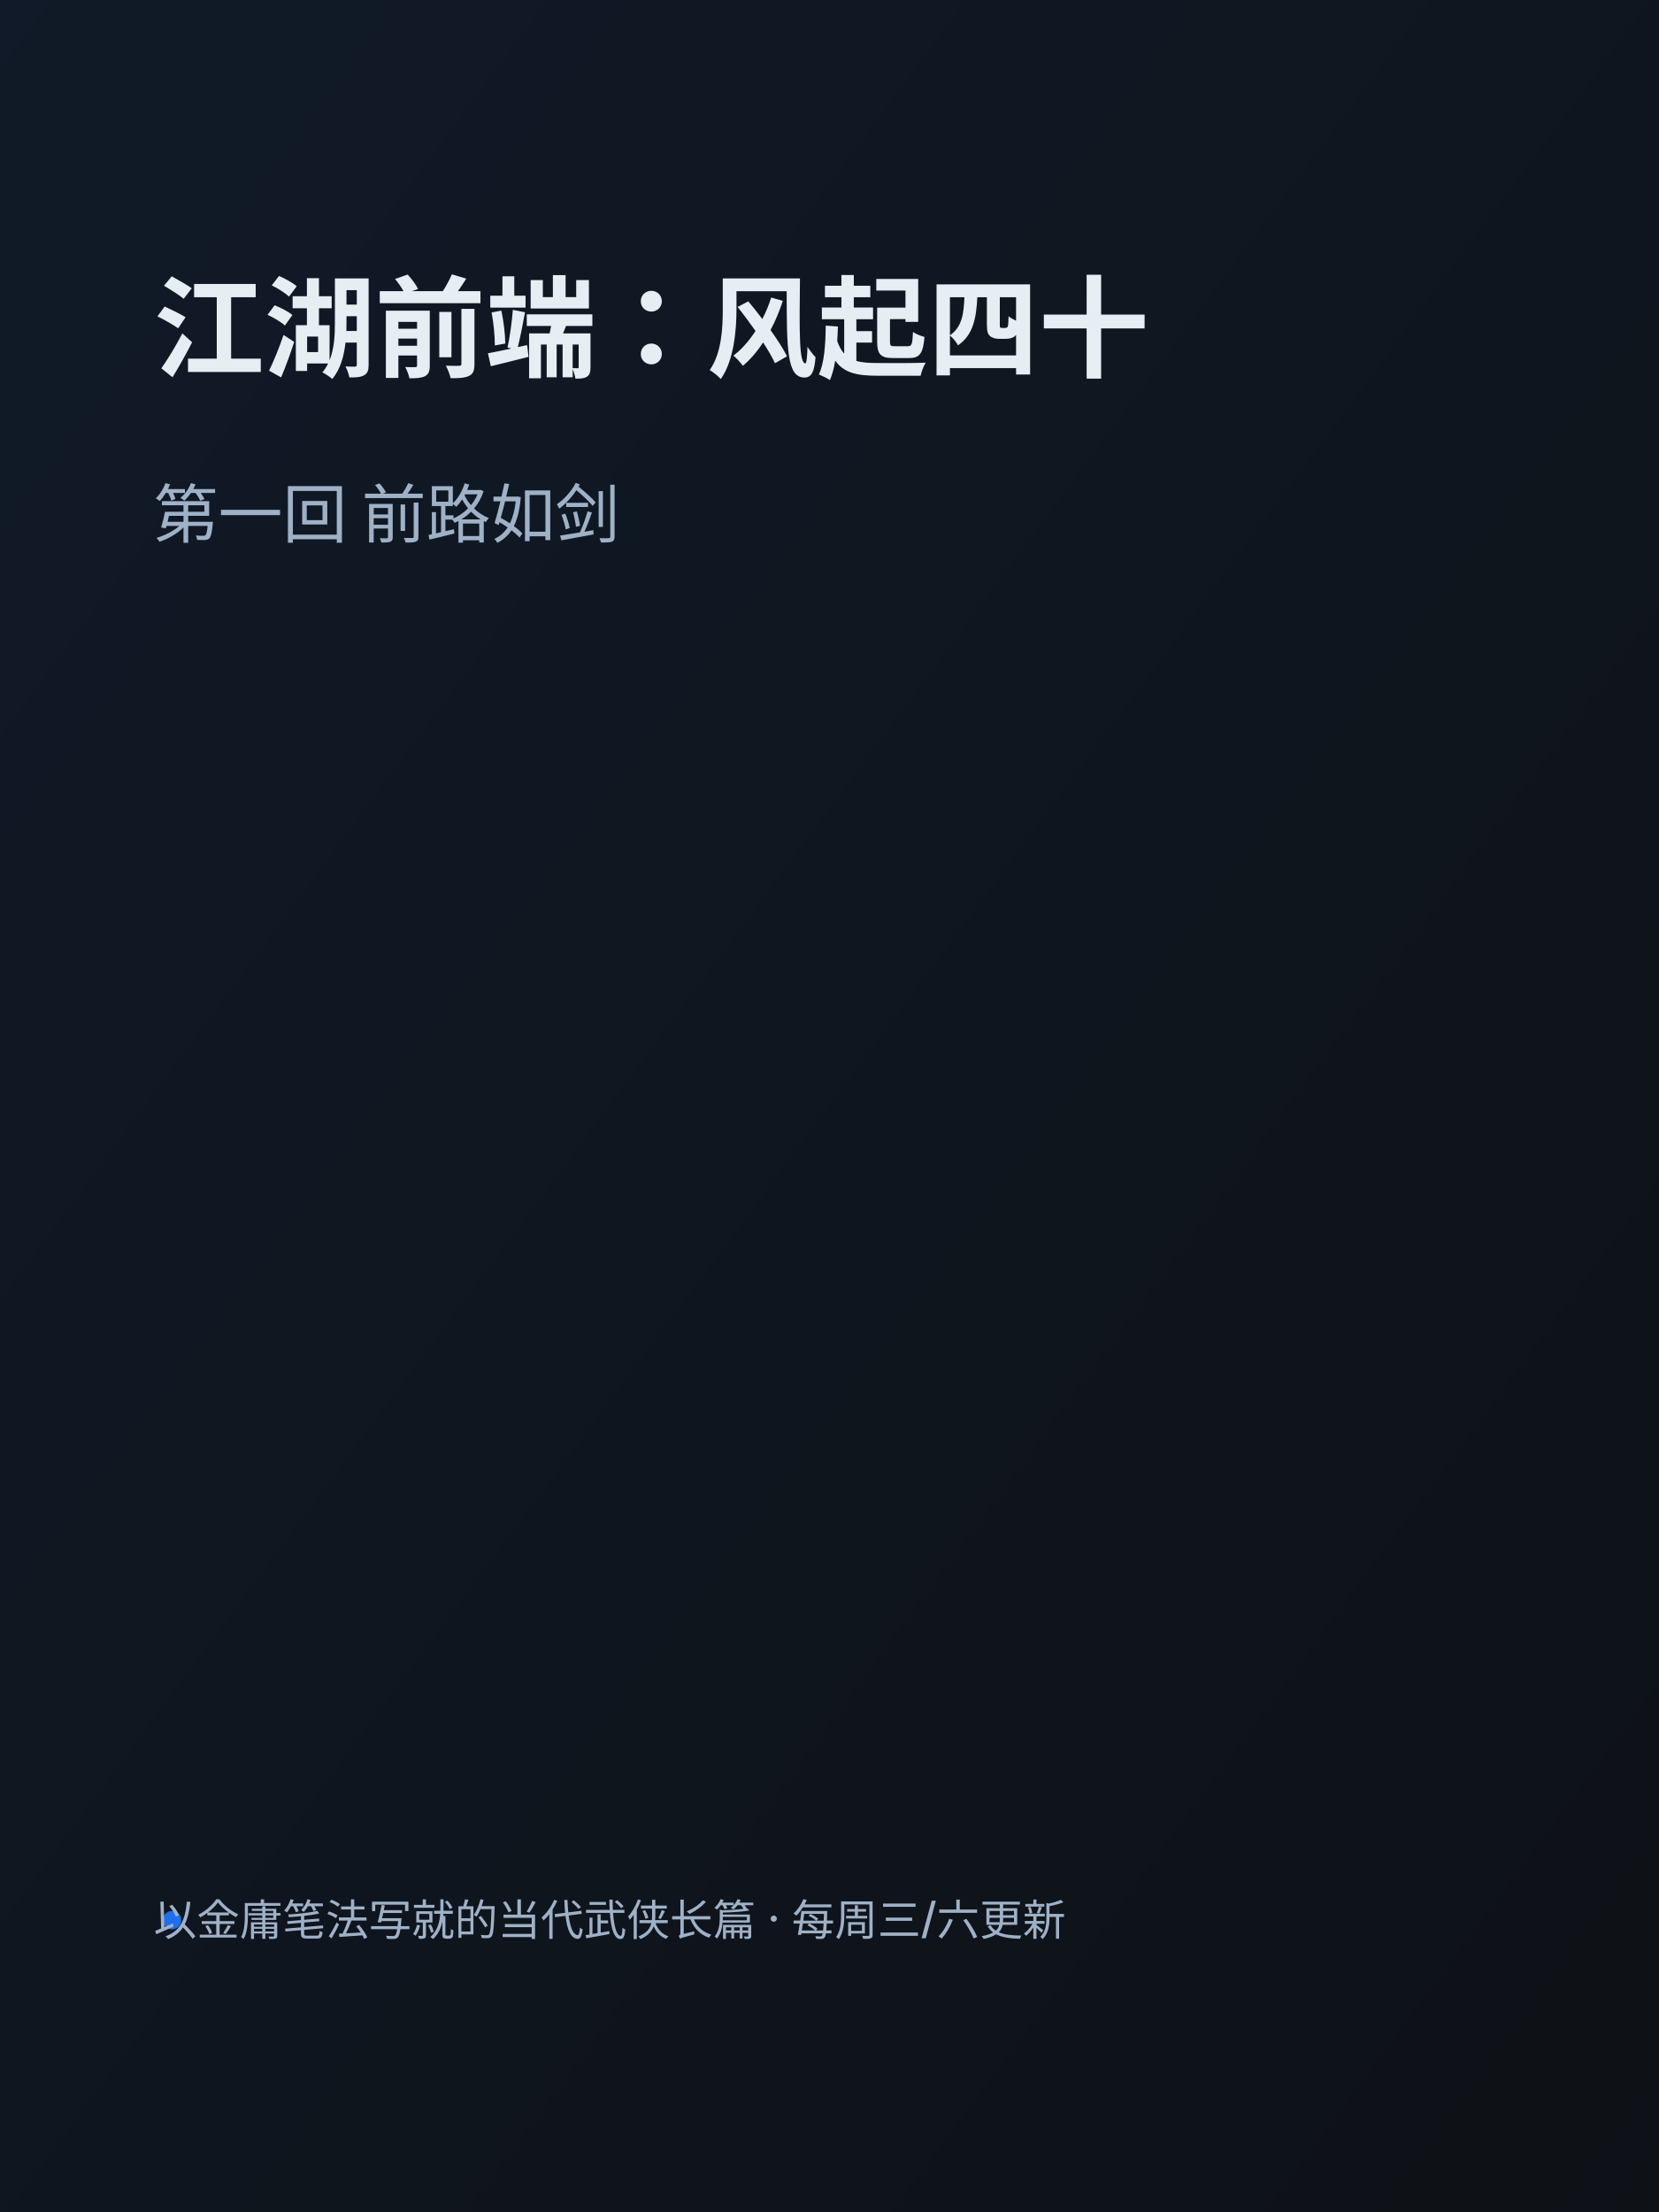
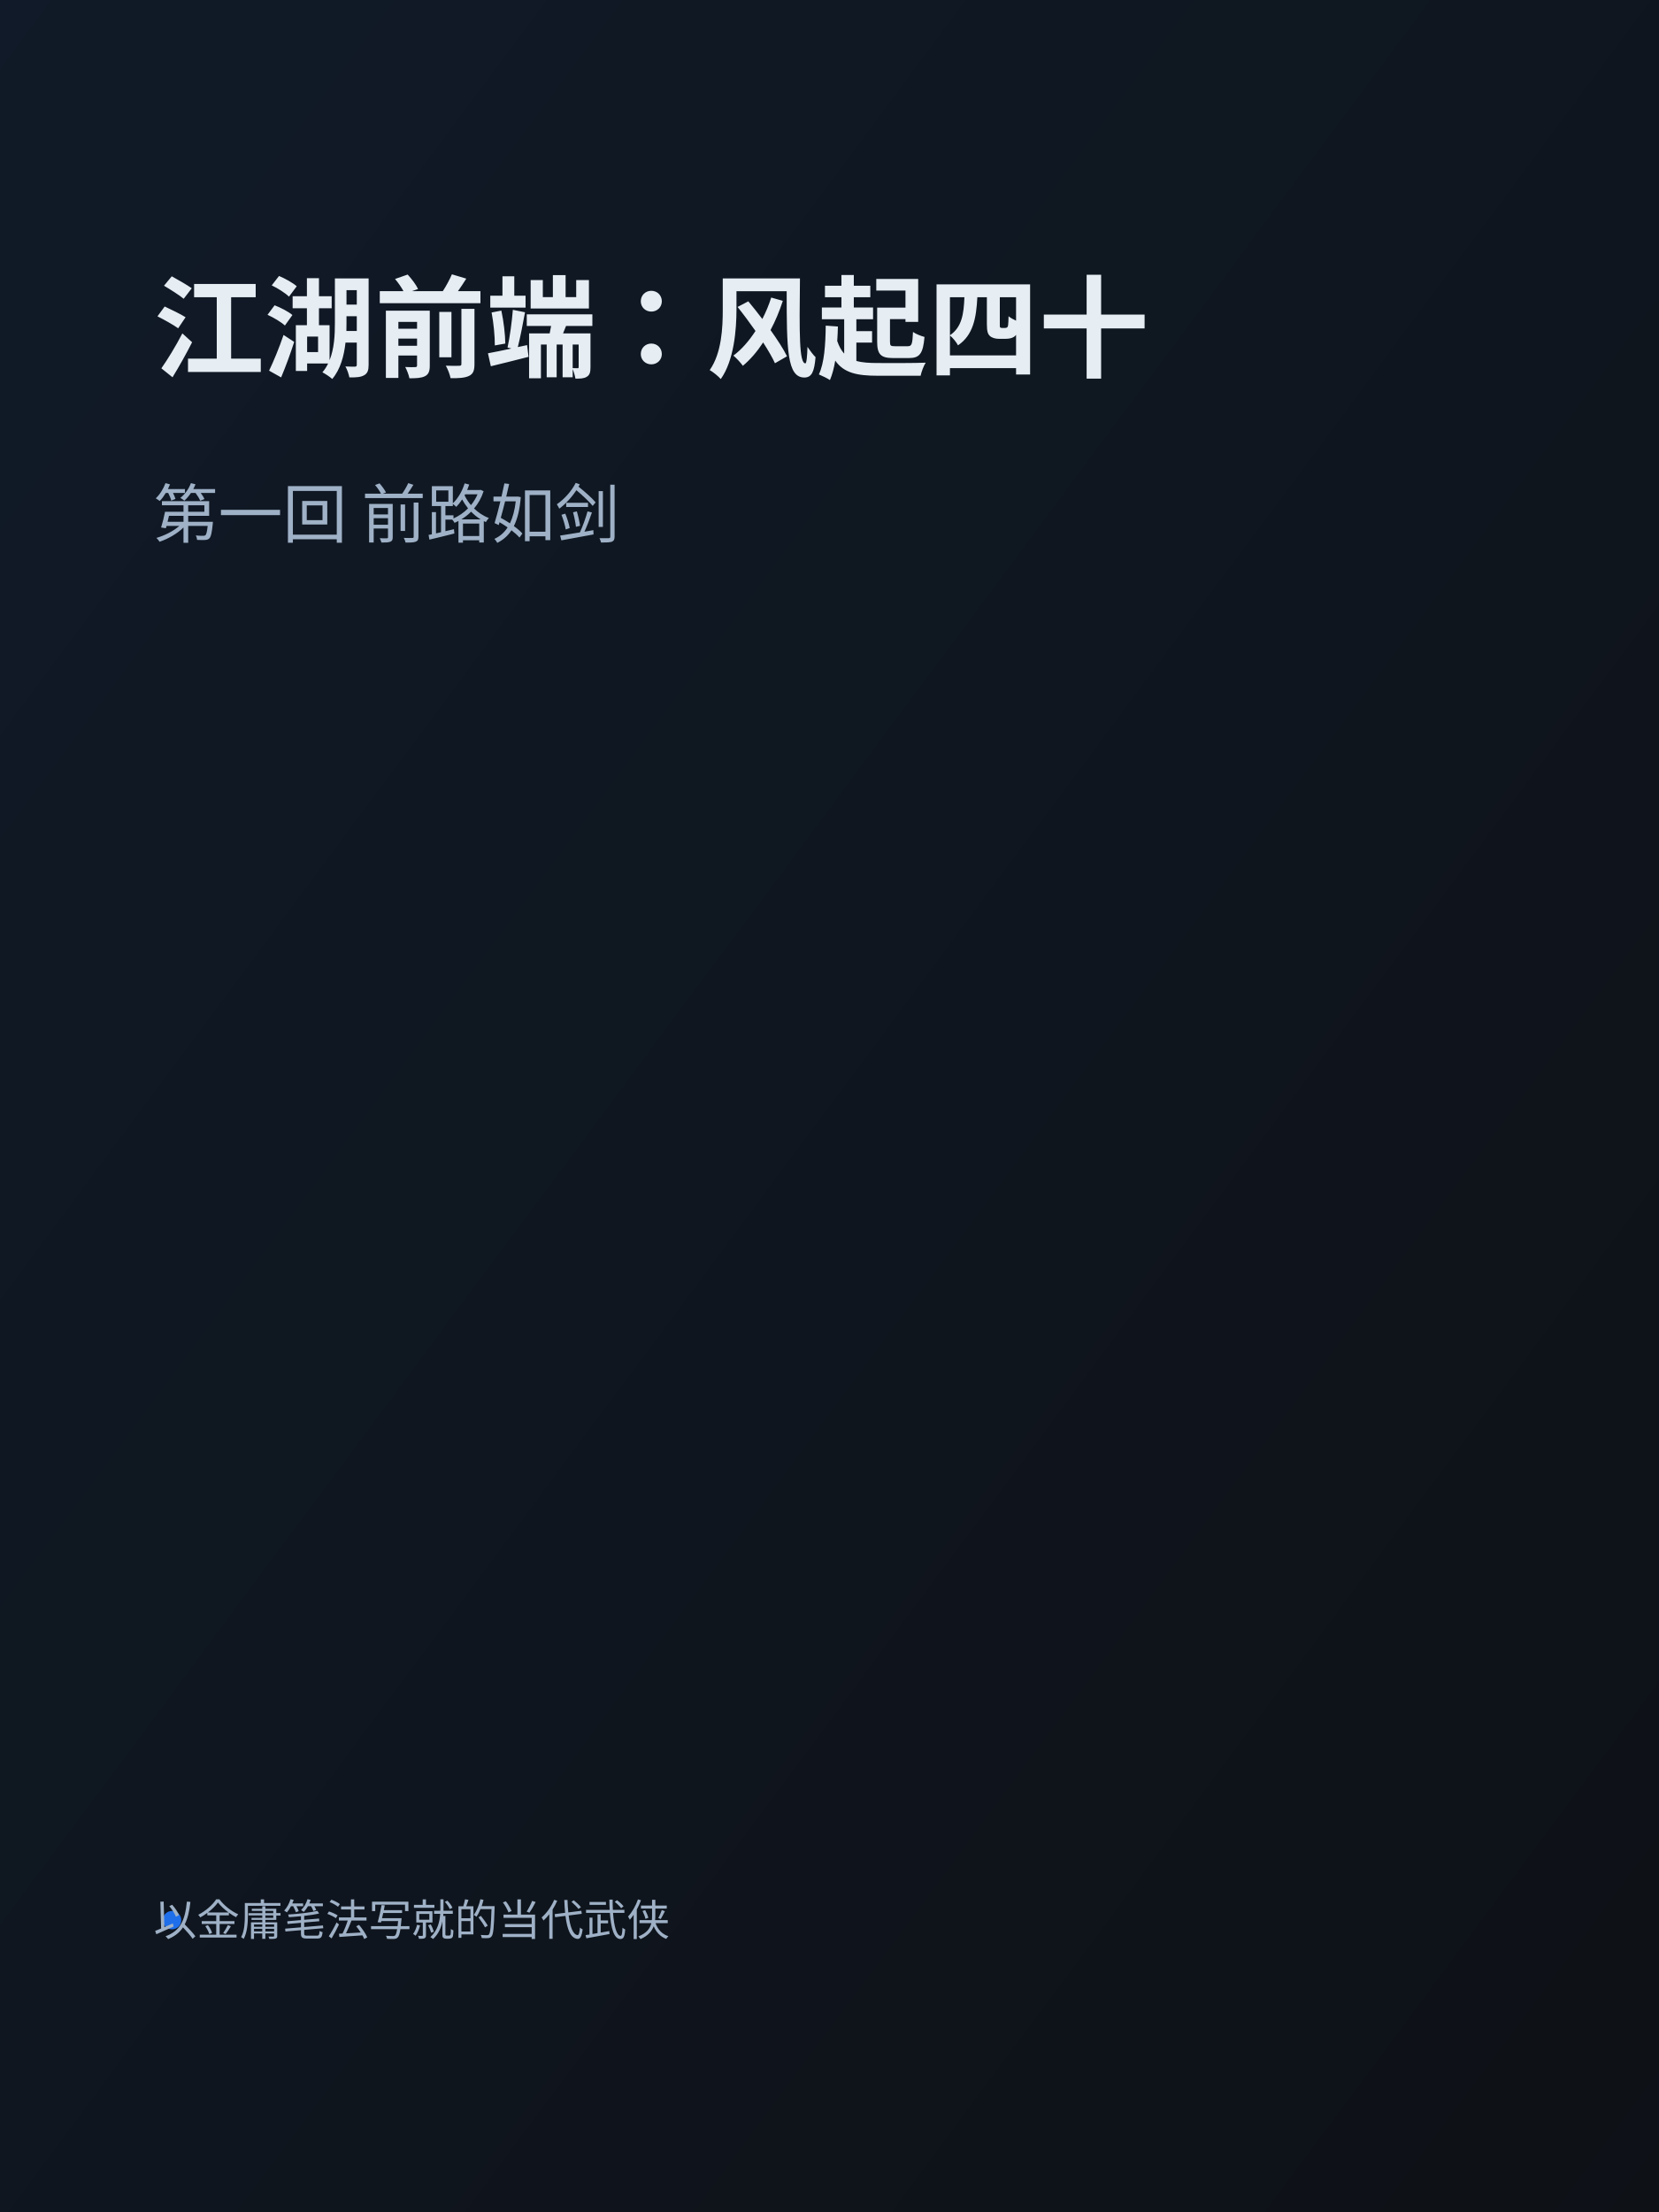
- <svg xmlns="http://www.w3.org/2000/svg" width="1080" height="1440" viewBox="0 0 1080 1440">
-   <defs>
-     <style>
+ <svg xmlns="http://www.w3.org/2000/svg" width="1080" height="1440" viewBox="0 0 1080 1440" version="1.1" id="svg5">
+   <defs id="defs2">
+     <style id="style1">
      .bg { fill: #0e1116; }
      .title { font: 700 72px 'Noto Serif SC','STSong','Songti SC','SimSun',serif; fill: #e6edf3; }
      .subtitle { font: 500 42px 'Noto Serif SC','STSong','Songti SC','SimSun',serif; fill: #9fb1c6; }
      .tag { font: 500 28px system-ui, -apple-system, 'Segoe UI', 'Noto Sans SC', sans-serif; fill: #9fb1c6; }
      .accent { fill: #1f6feb; }
    </style>
    <linearGradient id="grain" x1="0" y1="0" x2="1" y2="1">
-       <stop offset="0%" stop-color="#102033" />
-       <stop offset="100%" stop-color="#0e1116" />
+       <stop offset="0%" stop-color="#102033" id="stop1" />
+       <stop offset="100%" stop-color="#0e1116" id="stop2" />
    </linearGradient>
  </defs>
-   <rect class="bg" width="1080" height="1440" />
-   <rect width="1080" height="1440" fill="url(#grain)" opacity="0.6" />
-   <g transform="translate(100,240)">
-     <text class="title">江湖前端：风起四十</text>
-     <text class="subtitle" y="110">第一回 前路如剑</text>
+   <rect class="bg" width="1080" height="1440" id="rect2" />
+   <rect width="1080" height="1440" fill="url(#grain)" opacity="0.6" id="rect3" />
+   <g transform="translate(100,240)" id="g4">
+     <text class="title" id="text3">江湖前端：风起四十</text>
+     <text class="subtitle" y="110" id="text4">第一回 前路如剑</text>
  </g>
-   <g transform="translate(100,1260)">
-     <circle class="accent" cx="12" cy="-10" r="6" />
-     <text class="tag" y="0">以金庸笔法写就的当代武侠长篇 · 每周三/六更新</text>
+   <g transform="translate(100,1260)" id="g5">
+     <circle class="accent" cx="12" cy="-10" r="6" id="circle4" />
+     <text class="tag" y="0" id="text5" style="font-style:normal;font-variant:normal;font-weight:500;font-stretch:normal;font-size:28px;line-height:normal;font-family:system-ui, '-apple-system', 'Segoe UI', 'Noto Sans SC', sans-serif">
+       <tspan id="tspan5" x="0" y="0">以金庸笔法写就的当代武侠</tspan>
+       <tspan id="tspan6" x="0" y="35" />
+     </text>
  </g>
</svg>
